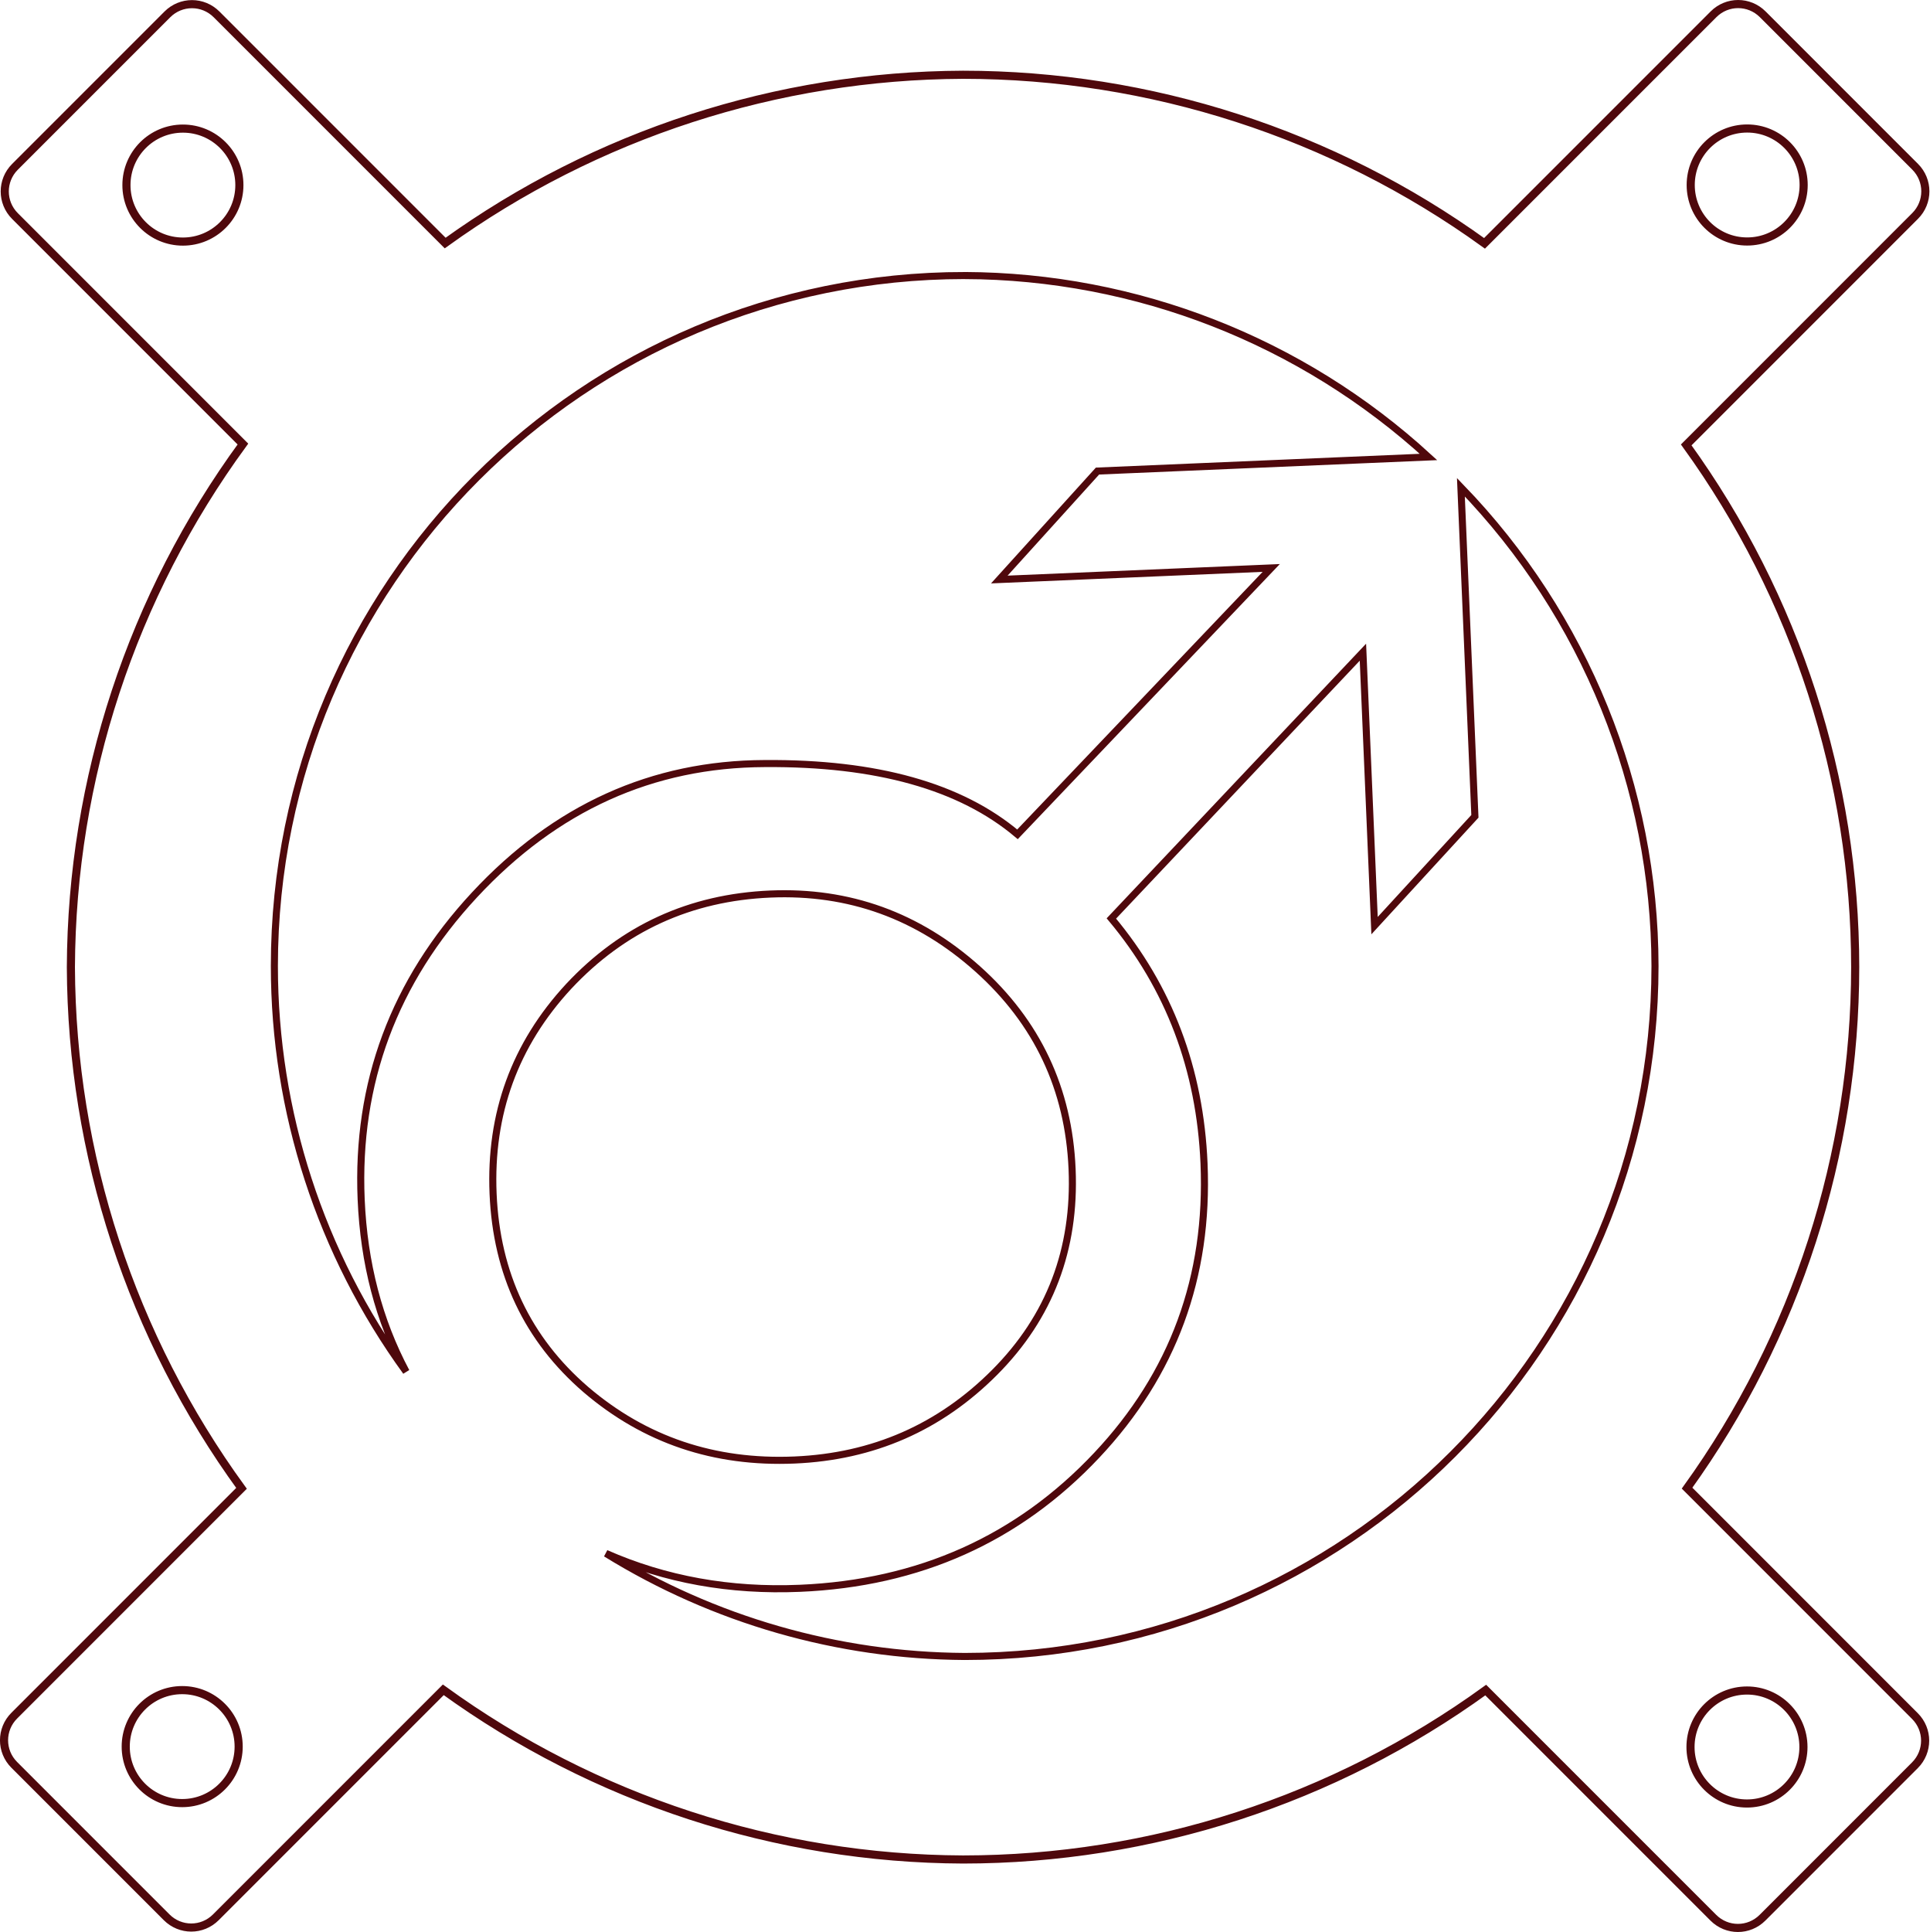
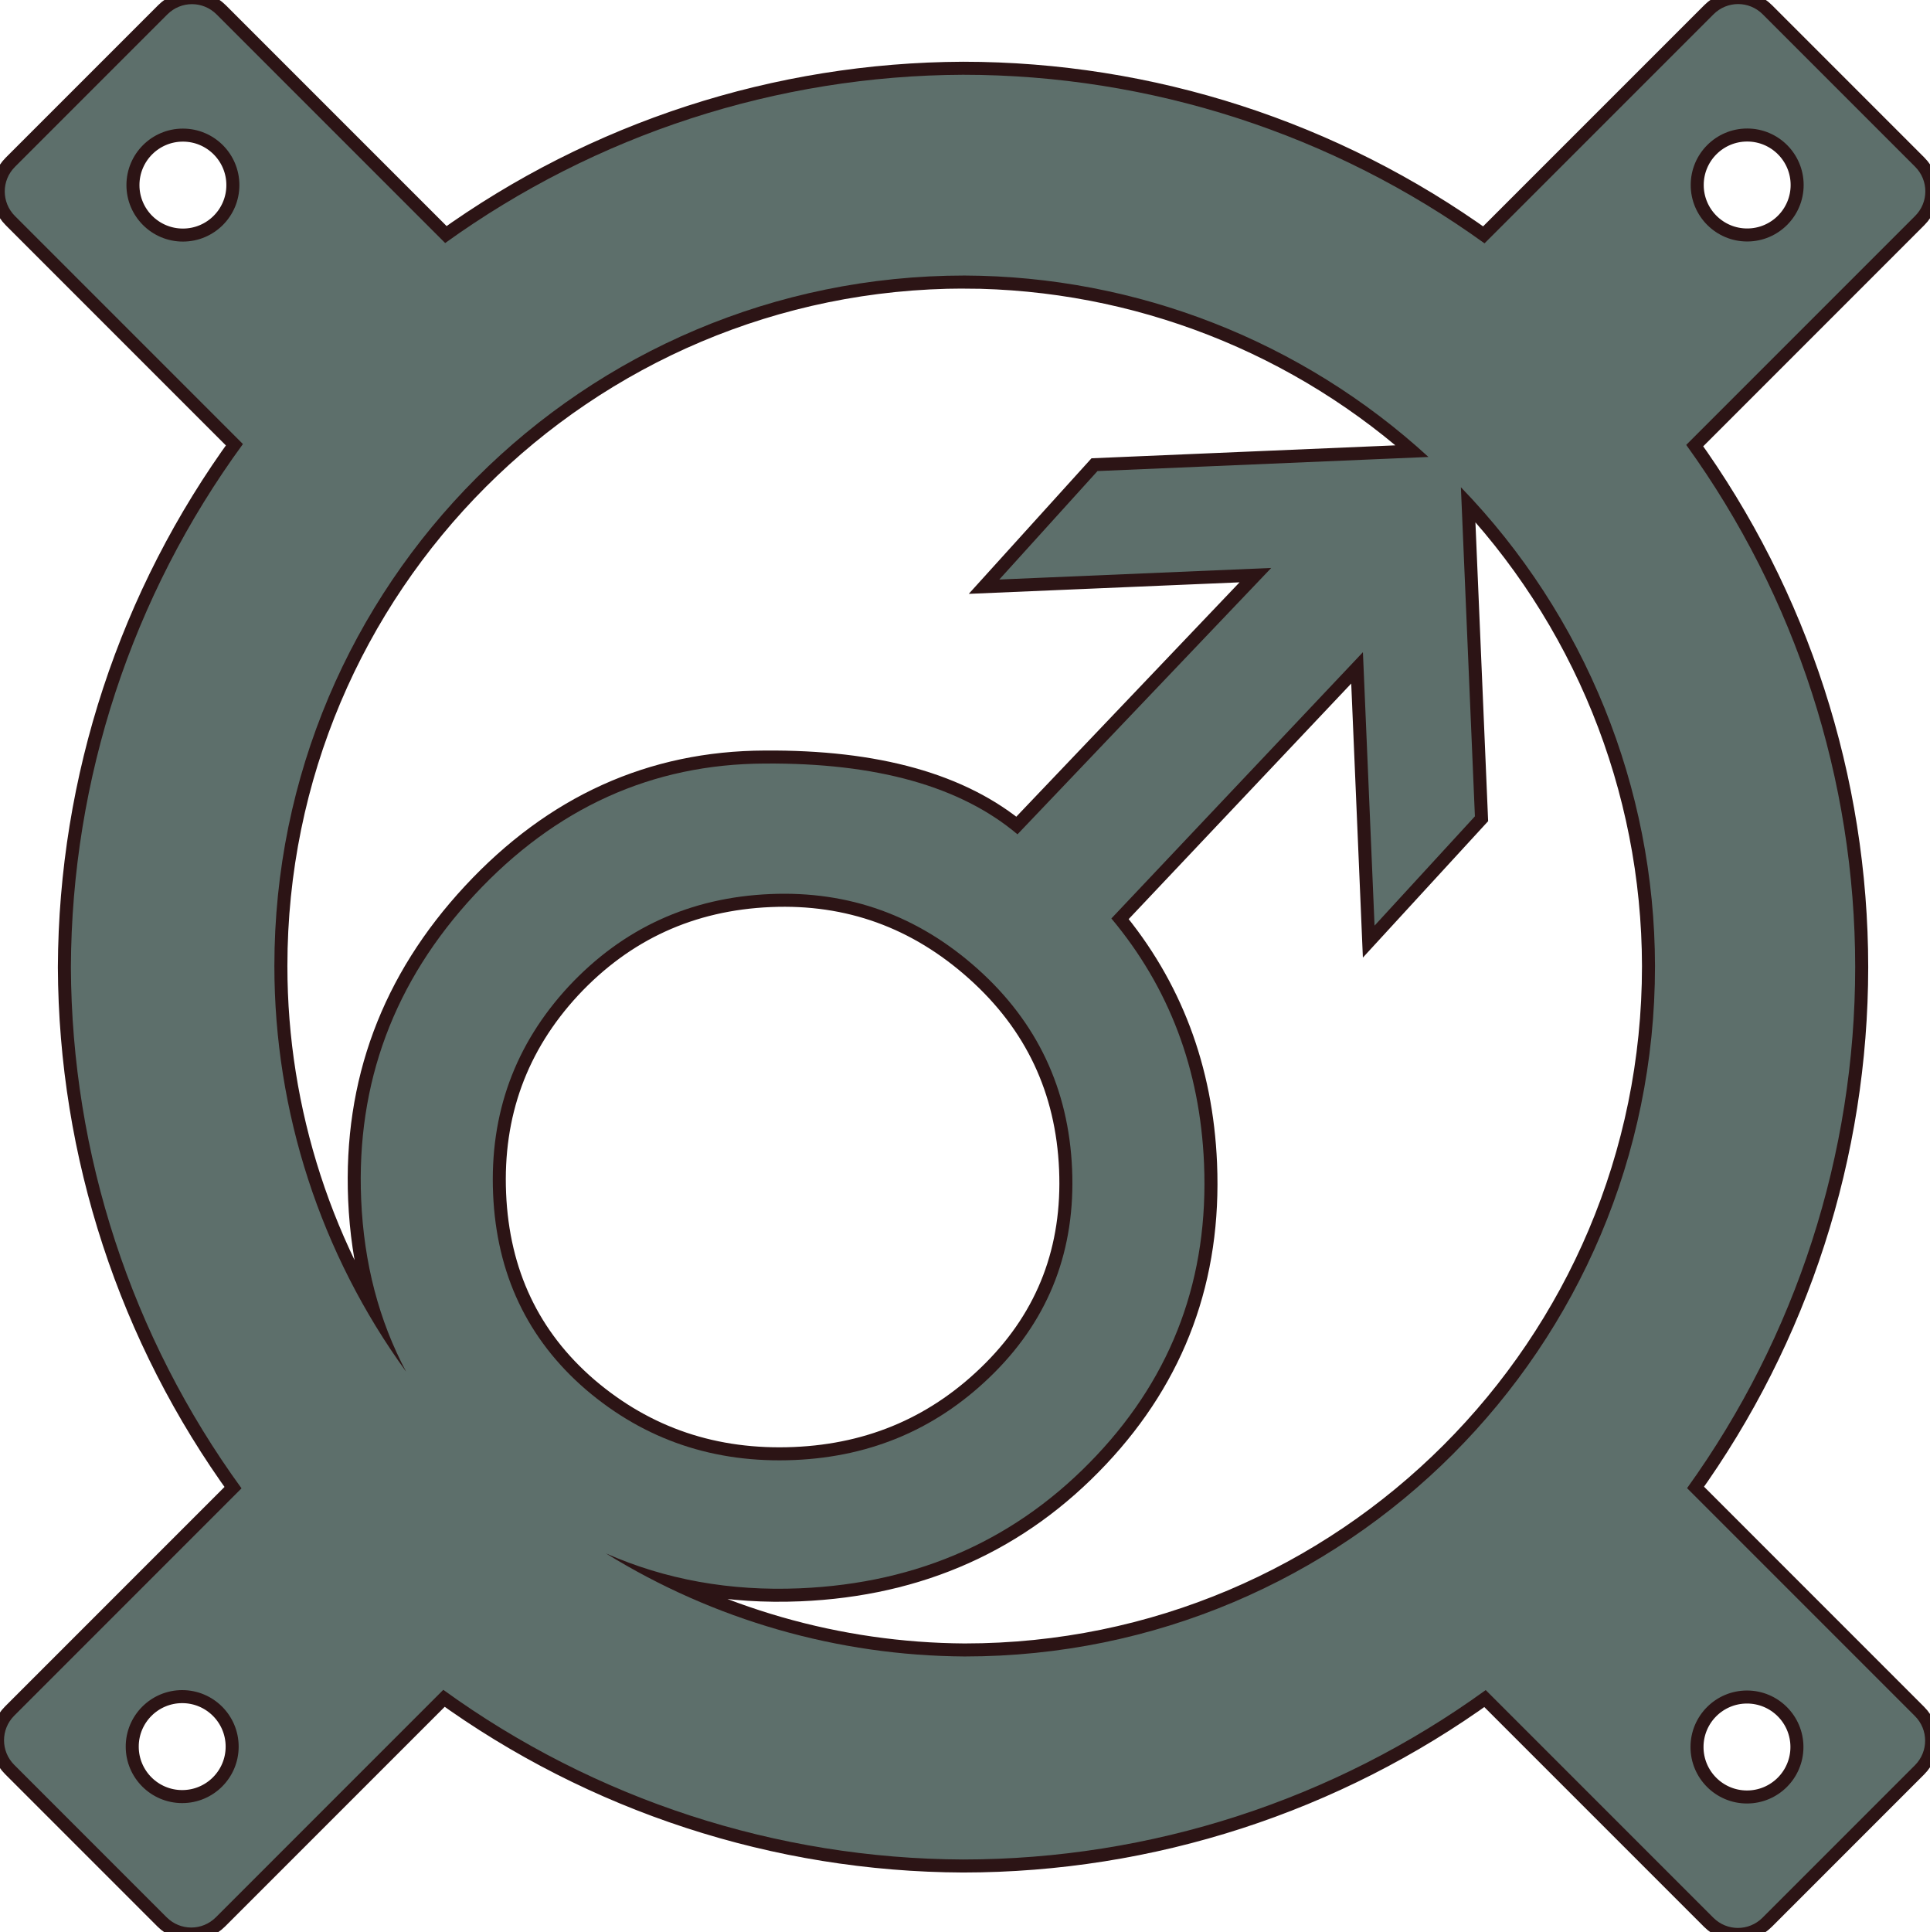
<svg xmlns="http://www.w3.org/2000/svg" width="11.578in" height="11.591in" viewBox="0 0 1111.52 1112.776" version="1.1" id="svg1">
  <defs id="defs1" />
  <g id="layer1" transform="translate(39.76012,848.3634)">
-     <path id="path9" style="font-size:212.493px;line-height:0.8;font-family:'DejaVu Sans';-inkscape-font-specification:'DejaVu Sans, Normal';text-align:center;text-anchor:middle;fill:none;fill-opacity:1;stroke:#4f080c;stroke-width:4.073;stroke-dasharray:none;stroke-opacity:1;paint-order:stroke fill markers" d="m 516,-689.665 a 397.693,397.693 0 0 1 267.182,104.505 l -190.672,8.115 -56.564,62.468 156.654,-6.659 -146.185,153.424 c -32.761,-27.653 -81.279,-41.243 -145.556,-40.765 -64.852,0.22 -120.607,25.435 -167.259,75.642 -46.382,49.914 -68.149,108.369 -65.3,175.366 1.563,36.747 10.236,69.818 25.911,99.262 a 397.693,397.693 0 0 1 -75.905,-233.673 397.693,397.693 0 0 1 397.694,-397.686 z m 285.869,121.936 A 397.693,397.693 0 0 1 913.694,-291.979 397.693,397.693 0 0 1 516,105.714 397.693,397.693 0 0 1 309.297,46.342 c 34.216,15.087 71.461,21.826 111.769,20.112 68.685,-2.922 125.686,-28.475 171.014,-76.652 43.98,-46.71 64.585,-102.715 61.807,-168.023 -2.311,-54.329 -20.106,-101.375 -53.382,-141.133 l 144.92,-153.369 6.699,157.497 57.814,-62.953 z m -397.813,234.309 c 45.321,-1.928 85.13,12.454 119.43,43.143 34.3,30.69 52.429,69.119 54.393,115.285 1.964,46.166 -12.87,85.153 -44.512,116.956 -31.642,31.803 -70.123,48.67 -115.444,50.598 -46.166,1.964 -86.223,-11.561 -120.17,-40.574 -33.665,-29.025 -51.482,-66.621 -53.446,-112.787 -1.964,-46.166 12.558,-85.986 43.565,-119.454 31.289,-33.48 70.018,-51.204 116.184,-53.167 z" />
-     <path id="text1" style="font-size:212.493px;line-height:0.8;font-family:'DejaVu Sans';-inkscape-font-specification:'DejaVu Sans, Normal';text-align:center;text-anchor:middle;fill:none;fill-opacity:1;stroke:#4f080c;stroke-width:4.678;stroke-dasharray:none;stroke-opacity:1;paint-order:stroke fill markers" d="m 961.577,-846.024 c -5.122,0 -10.237,1.968 -14.162,5.893 l -131.935,131.926 c -87.475,-63.083 -192.577,-97.052 -300.426,-97.096 -107.121,0.427 -211.432,34.314 -298.352,96.923 L 84.996,-840.076 c -3.925,-3.925 -9.04,-5.893 -14.162,-5.893 -5.122,0 -10.246,1.968 -14.171,5.893 l -87.804,87.804 c -7.85,7.85 -7.85,20.492 -3e-6,28.342 L 100.181,-592.607 C 36.212,-505.14 1.525,-399.693 1.074,-291.331 1.516,-183.424 35.908,-78.393 99.377,8.876 L -31.553,139.806 c -7.85,7.85 -7.85,20.492 -3e-6,28.342 l 87.804,87.804 c 3.925,3.925 9.049,5.893 14.171,5.893 5.122,-10e-6 10.237,-1.968 14.162,-5.893 L 215.624,124.922 c 87.123,63.109 191.852,97.291 299.43,97.727 108.14,-0.037 213.512,-34.186 301.12,-97.581 l 131.122,131.113 c 3.925,3.925 9.04,5.893 14.162,5.893 5.122,0 10.246,-1.968 14.171,-5.893 L 1063.434,168.376 c 7.85,-7.85 7.85,-20.492 10e-5,-28.342 L 932.166,8.766 C 995.099,-78.646 1028.981,-183.621 1029.025,-291.331 1028.983,-399.329 994.924,-504.57 931.682,-592.114 L 1063.553,-723.985 c 7.85,-7.85 7.85,-20.492 0,-28.342 l -87.804,-87.804 c -3.925,-3.925 -9.049,-5.893 -14.171,-5.893 z m 5.217,71.678 c 17.97,0 32.538,14.566 32.536,32.536 0,17.97 -14.566,32.538 -32.536,32.536 -17.966,0 -32.529,-14.57 -32.527,-32.536 0,-17.966 14.56,-32.533 32.527,-32.536 z m -901.178,0.055 c 17.966,0 32.529,14.57 32.527,32.536 0.001,17.966 -14.561,32.533 -32.527,32.536 -17.97,0 -32.538,-14.566 -32.536,-32.536 -0.001,-17.97 14.566,-32.538 32.536,-32.536 z m -0.411,899.387 c 17.966,0.003 32.529,14.57 32.527,32.536 0.001,17.966 -14.561,32.533 -32.527,32.536 -17.97,0.001 -32.538,-14.566 -32.536,-32.536 -0.001,-17.97 14.566,-32.538 32.536,-32.536 z m 901.47,0.228 c 17.97,-0.002 32.538,14.566 32.536,32.536 0,17.97 -14.566,32.538 -32.536,32.536 -17.966,-0.003 -32.529,-14.57 -32.527,-32.536 0,-17.966 14.561,-32.533 32.527,-32.536 z" />
+     <path id="text1" style="font-size:212.493px;line-height:0.8;font-family:'DejaVu Sans';-inkscape-font-specification:'DejaVu Sans, Normal';text-align:center;text-anchor:middle;fill:#5d6f6b;fill-opacity:1;stroke:#1d0304;stroke-width:15;stroke-dasharray:none;stroke-opacity:0.926;paint-order:stroke fill markers" d="m 961.577,-846.024 c -5.122,0 -10.237,1.968 -14.162,5.893 l -131.935,131.926 c -87.475,-63.083 -192.577,-97.052 -300.426,-97.096 -107.121,0.427 -211.432,34.314 -298.352,96.923 L 84.996,-840.076 c -3.925,-3.925 -9.04,-5.893 -14.162,-5.893 -5.122,0 -10.246,1.968 -14.171,5.893 l -87.804,87.804 c -7.85,7.85 -7.85,20.492 -3e-6,28.342 L 100.181,-592.607 C 36.212,-505.14 1.525,-399.693 1.074,-291.331 1.516,-183.424 35.908,-78.393 99.377,8.876 L -31.553,139.806 c -7.85,7.85 -7.85,20.492 -3e-6,28.342 l 87.804,87.804 c 3.925,3.925 9.049,5.893 14.171,5.893 5.122,-10e-6 10.237,-1.968 14.162,-5.893 L 215.624,124.922 c 87.123,63.109 191.852,97.291 299.43,97.727 108.14,-0.037 213.512,-34.186 301.12,-97.581 l 131.122,131.113 c 3.925,3.925 9.04,5.893 14.162,5.893 5.122,0 10.246,-1.968 14.171,-5.893 L 1063.434,168.376 c 7.85,-7.85 7.85,-20.492 10e-5,-28.342 L 932.166,8.766 C 995.099,-78.646 1028.981,-183.621 1029.025,-291.331 1028.983,-399.329 994.924,-504.57 931.682,-592.114 L 1063.553,-723.985 c 7.85,-7.85 7.85,-20.492 0,-28.342 l -87.804,-87.804 c -3.925,-3.925 -9.049,-5.893 -14.171,-5.893 z m 5.217,71.678 c 17.97,0 32.538,14.566 32.536,32.536 0,17.97 -14.566,32.538 -32.536,32.536 -17.966,0 -32.529,-14.57 -32.527,-32.536 0,-17.966 14.56,-32.533 32.527,-32.536 z m -901.178,0.055 c 17.966,0 32.529,14.57 32.527,32.536 0.001,17.966 -14.561,32.533 -32.527,32.536 -17.97,0 -32.538,-14.566 -32.536,-32.536 -0.001,-17.97 14.566,-32.538 32.536,-32.536 z m -0.411,899.387 c 17.966,0.003 32.529,14.57 32.527,32.536 0.001,17.966 -14.561,32.533 -32.527,32.536 -17.97,0.001 -32.538,-14.566 -32.536,-32.536 -0.001,-17.97 14.566,-32.538 32.536,-32.536 z m 901.47,0.228 c 17.97,-0.002 32.538,14.566 32.536,32.536 0,17.97 -14.566,32.538 -32.536,32.536 -17.966,-0.003 -32.529,-14.57 -32.527,-32.536 0,-17.966 14.561,-32.533 32.527,-32.536 z m -450.676,-814.989 a 397.693,397.693 0 0 1 267.182,104.505 l -190.672,8.115 -56.564,62.468 156.654,-6.659 -146.185,153.424 c -32.761,-27.653 -81.279,-41.243 -145.556,-40.765 -64.852,0.22 -120.607,25.435 -167.259,75.642 -46.382,49.914 -68.149,108.369 -65.3,175.366 1.563,36.747 10.236,69.818 25.911,99.262 a 397.693,397.693 0 0 1 -75.905,-233.673 397.693,397.693 0 0 1 397.694,-397.686 z m 285.869,121.936 A 397.693,397.693 0 0 1 913.694,-291.979 397.693,397.693 0 0 1 516,105.714 397.693,397.693 0 0 1 309.297,46.342 c 34.216,15.087 71.461,21.826 111.769,20.112 68.685,-2.922 125.686,-28.475 171.014,-76.652 43.98,-46.71 64.585,-102.715 61.807,-168.023 -2.311,-54.329 -20.106,-101.375 -53.382,-141.133 l 144.92,-153.369 6.699,157.497 57.814,-62.953 z m -397.813,234.309 c 45.321,-1.928 85.13,12.454 119.43,43.143 34.3,30.69 52.429,69.119 54.393,115.285 1.964,46.166 -12.87,85.153 -44.512,116.956 -31.642,31.803 -70.123,48.67 -115.444,50.598 -46.166,1.964 -86.223,-11.561 -120.17,-40.574 -33.665,-29.025 -51.482,-66.621 -53.446,-112.787 -1.964,-46.166 12.558,-85.986 43.565,-119.454 31.289,-33.48 70.018,-51.204 116.184,-53.167 z" />
  </g>
</svg>
